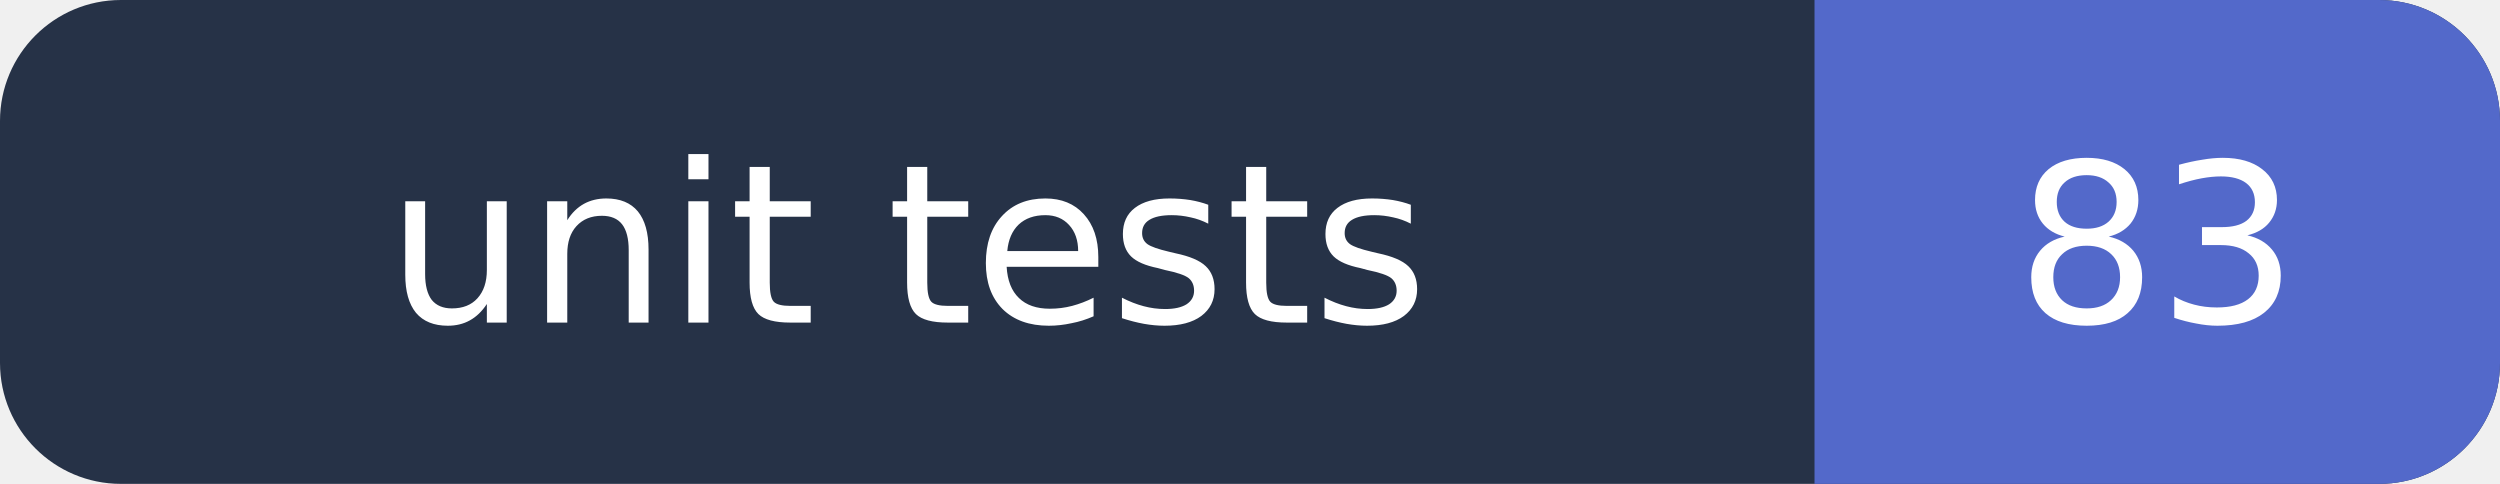
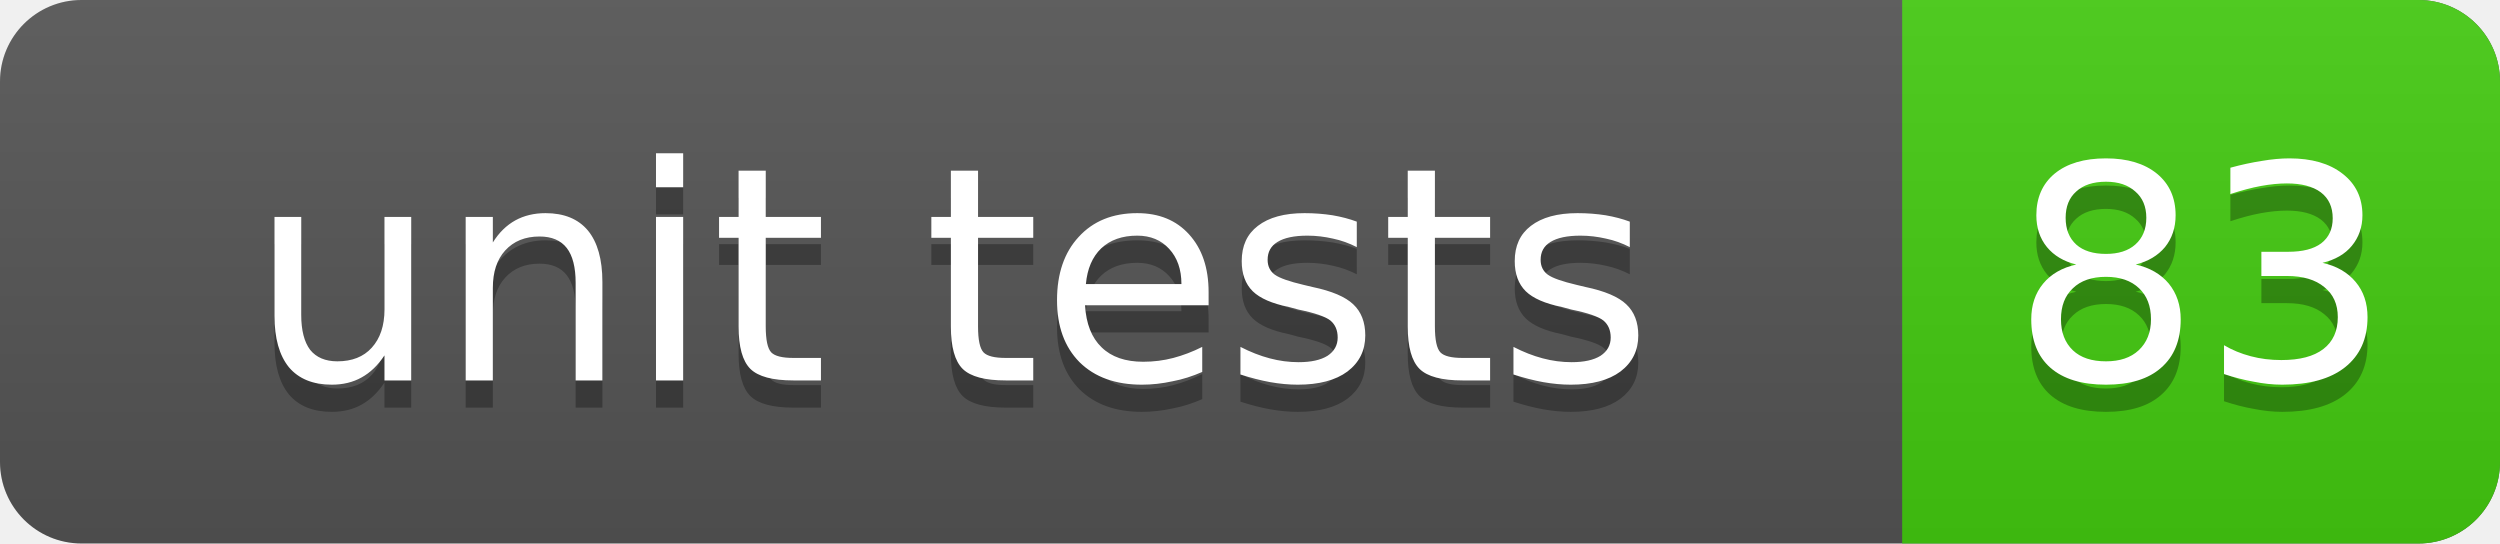
- <svg xmlns="http://www.w3.org/2000/svg" width="124" height="24" viewBox="0 0 124 24" role="img" aria-label="unit tests: 83">
+ <svg xmlns="http://www.w3.org/2000/svg" width="92" height="20" viewBox="0 0 92 20" role="img" aria-label="unit tests: 83">
  <defs>
+     <linearGradient id="shade" x2="0" y2="100%">
+       <stop offset="0" stop-color="#bbb" stop-opacity=".1" />
+       <stop offset="1" stop-opacity=".1" />
+     </linearGradient>
    <clipPath id="badge">
-       <rect width="124" height="24" rx="6" />
+       <rect width="92" height="20" rx="3" />
    </clipPath>
  </defs>
  <g clip-path="url(#badge)">
-     <rect width="124" height="24" fill="#263247" />
-     <rect x="90" width="34" height="24" fill="#5369ca" />
+     <rect width="92" height="20" fill="#555" />
+     <rect x="70" width="22" height="20" fill="#4c1" />
+     <rect width="92" height="20" fill="url(#shade)" />
  </g>
-   <g fill="#fff" font-family="Verdana,DejaVu Sans,sans-serif" font-size="11" text-anchor="middle">
-     <text x="45" y="16">unit tests</text>
-     <text x="107" y="16">83</text>
+   <g font-family="Verdana,DejaVu Sans,sans-serif" font-size="11" text-anchor="middle">
+     <g fill="#010101" fill-opacity=".3">
+       <text x="35" y="15">unit tests</text>
+       <text x="81" y="15">83</text>
+     </g>
+     <g fill="#fff">
+       <text x="35" y="14">unit tests</text>
+       <text x="81" y="14">83</text>
+     </g>
  </g>
</svg>
